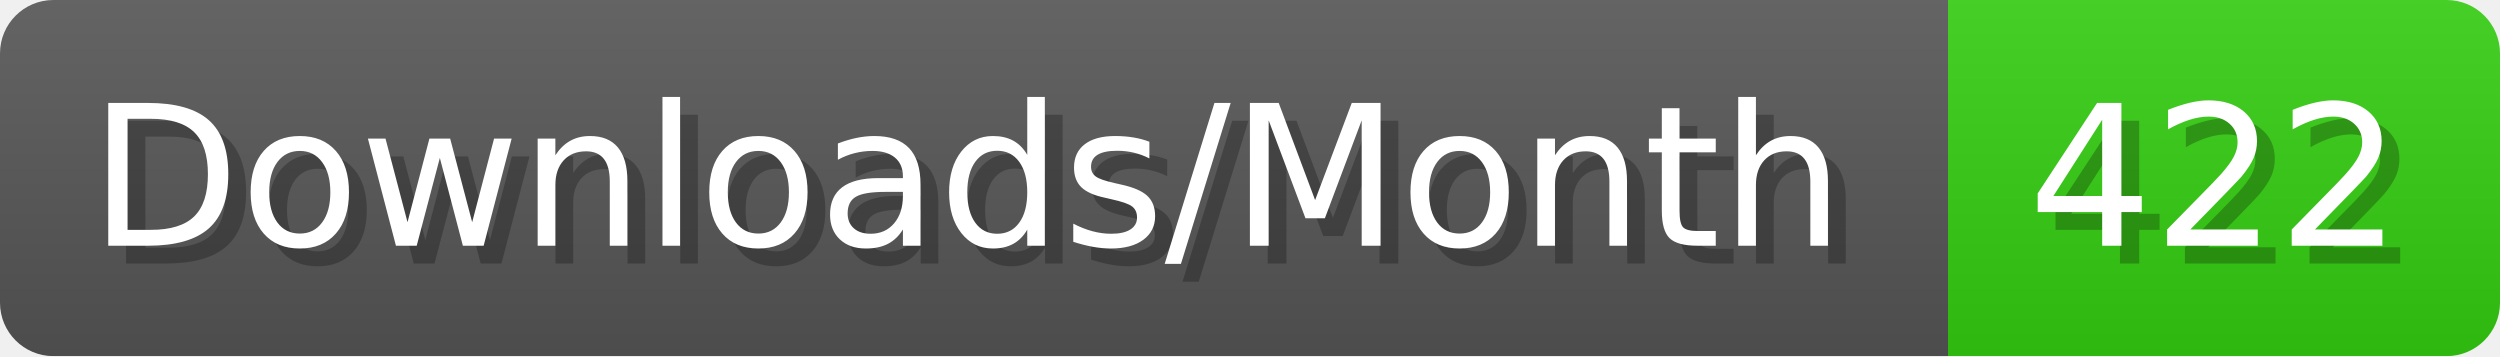
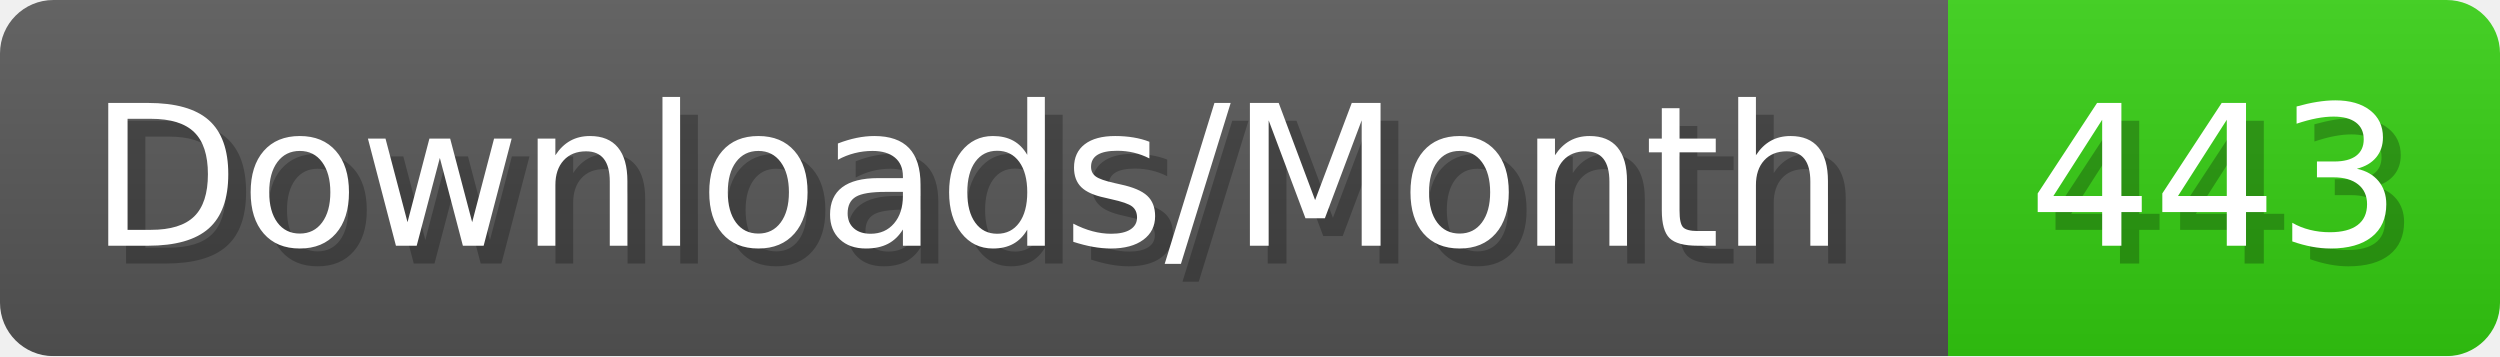
- <svg xmlns="http://www.w3.org/2000/svg" width="140.4" height="20" viewBox="0 0 1404 200" role="img" aria-label="Downloads/Month: 422">
+ <svg xmlns="http://www.w3.org/2000/svg" width="140.4" height="20" viewBox="0 0 1404 200" role="img" aria-label="Downloads/Month: 443">
  <linearGradient id="YlXUI" x2="0" y2="100%">
    <stop offset="0" stop-opacity=".1" stop-color="#EEE" />
    <stop offset="1" stop-opacity=".1" />
  </linearGradient>
  <mask id="JHhop">
    <rect width="1404" height="200" rx="30" fill="#FFF" />
  </mask>
  <g mask="url(#JHhop)">
    <rect width="1094" height="200" fill="#555" />
    <rect width="310" height="200" fill="#3C1" x="1094" />
    <rect width="1404" height="200" fill="url(#YlXUI)" />
  </g>
  <g aria-hidden="true" fill="#fff" text-anchor="start" font-family="Verdana,DejaVu Sans,sans-serif" font-size="110">
    <text x="60" y="148" textLength="994" fill="#000" opacity="0.25">Downloads/Month</text>
    <text x="50" y="138" textLength="994">Downloads/Month</text>
-     <text x="1149" y="148" textLength="210" fill="#000" opacity="0.25">422</text>
-     <text x="1139" y="138" textLength="210">422</text>
+     <text x="1149" y="148" textLength="210" fill="#000" opacity="0.25">443</text>
+     <text x="1139" y="138" textLength="210">443</text>
  </g>
</svg>
